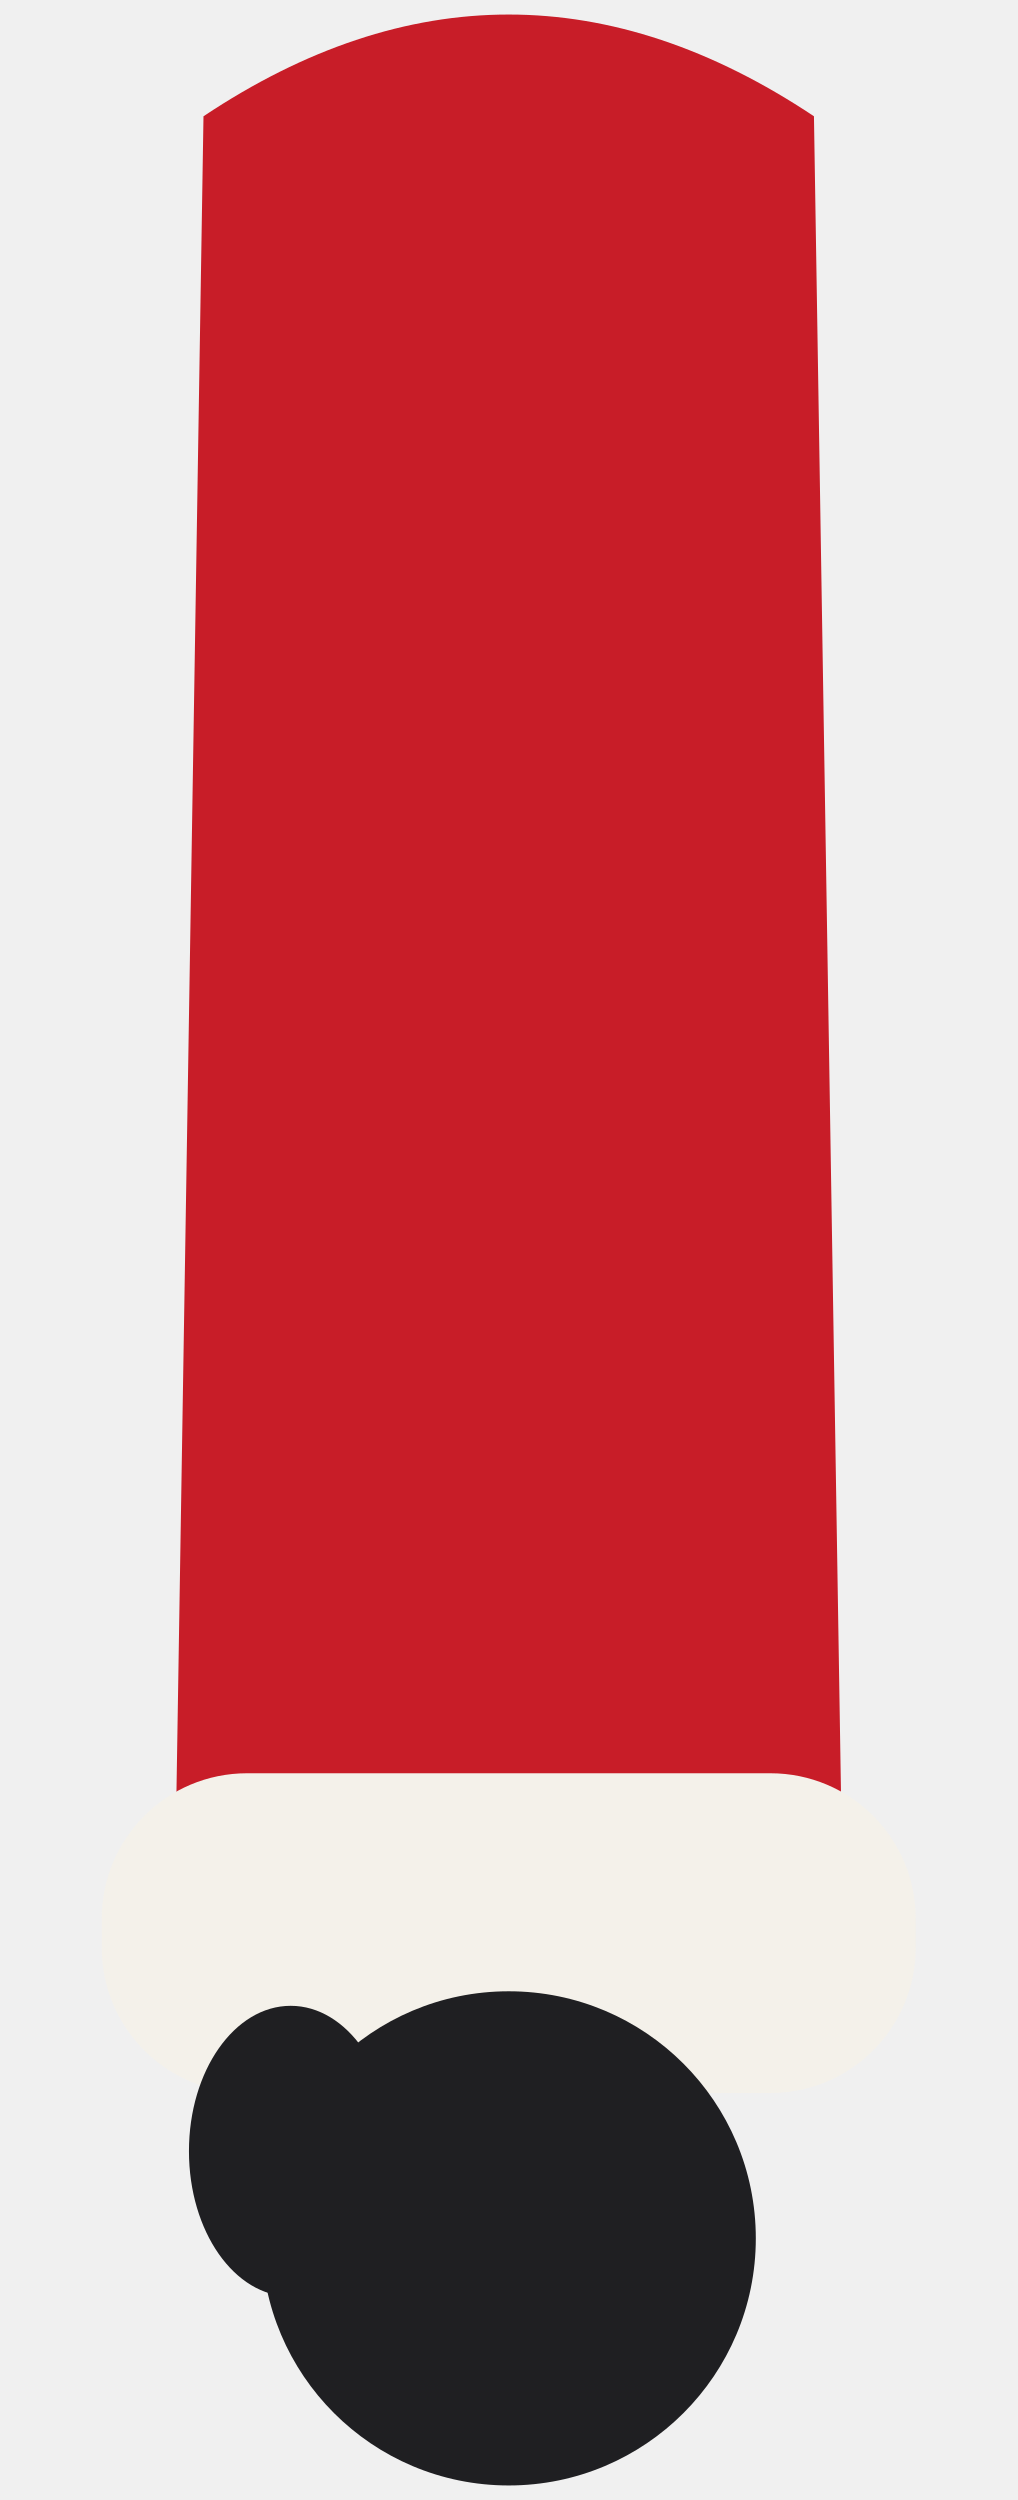
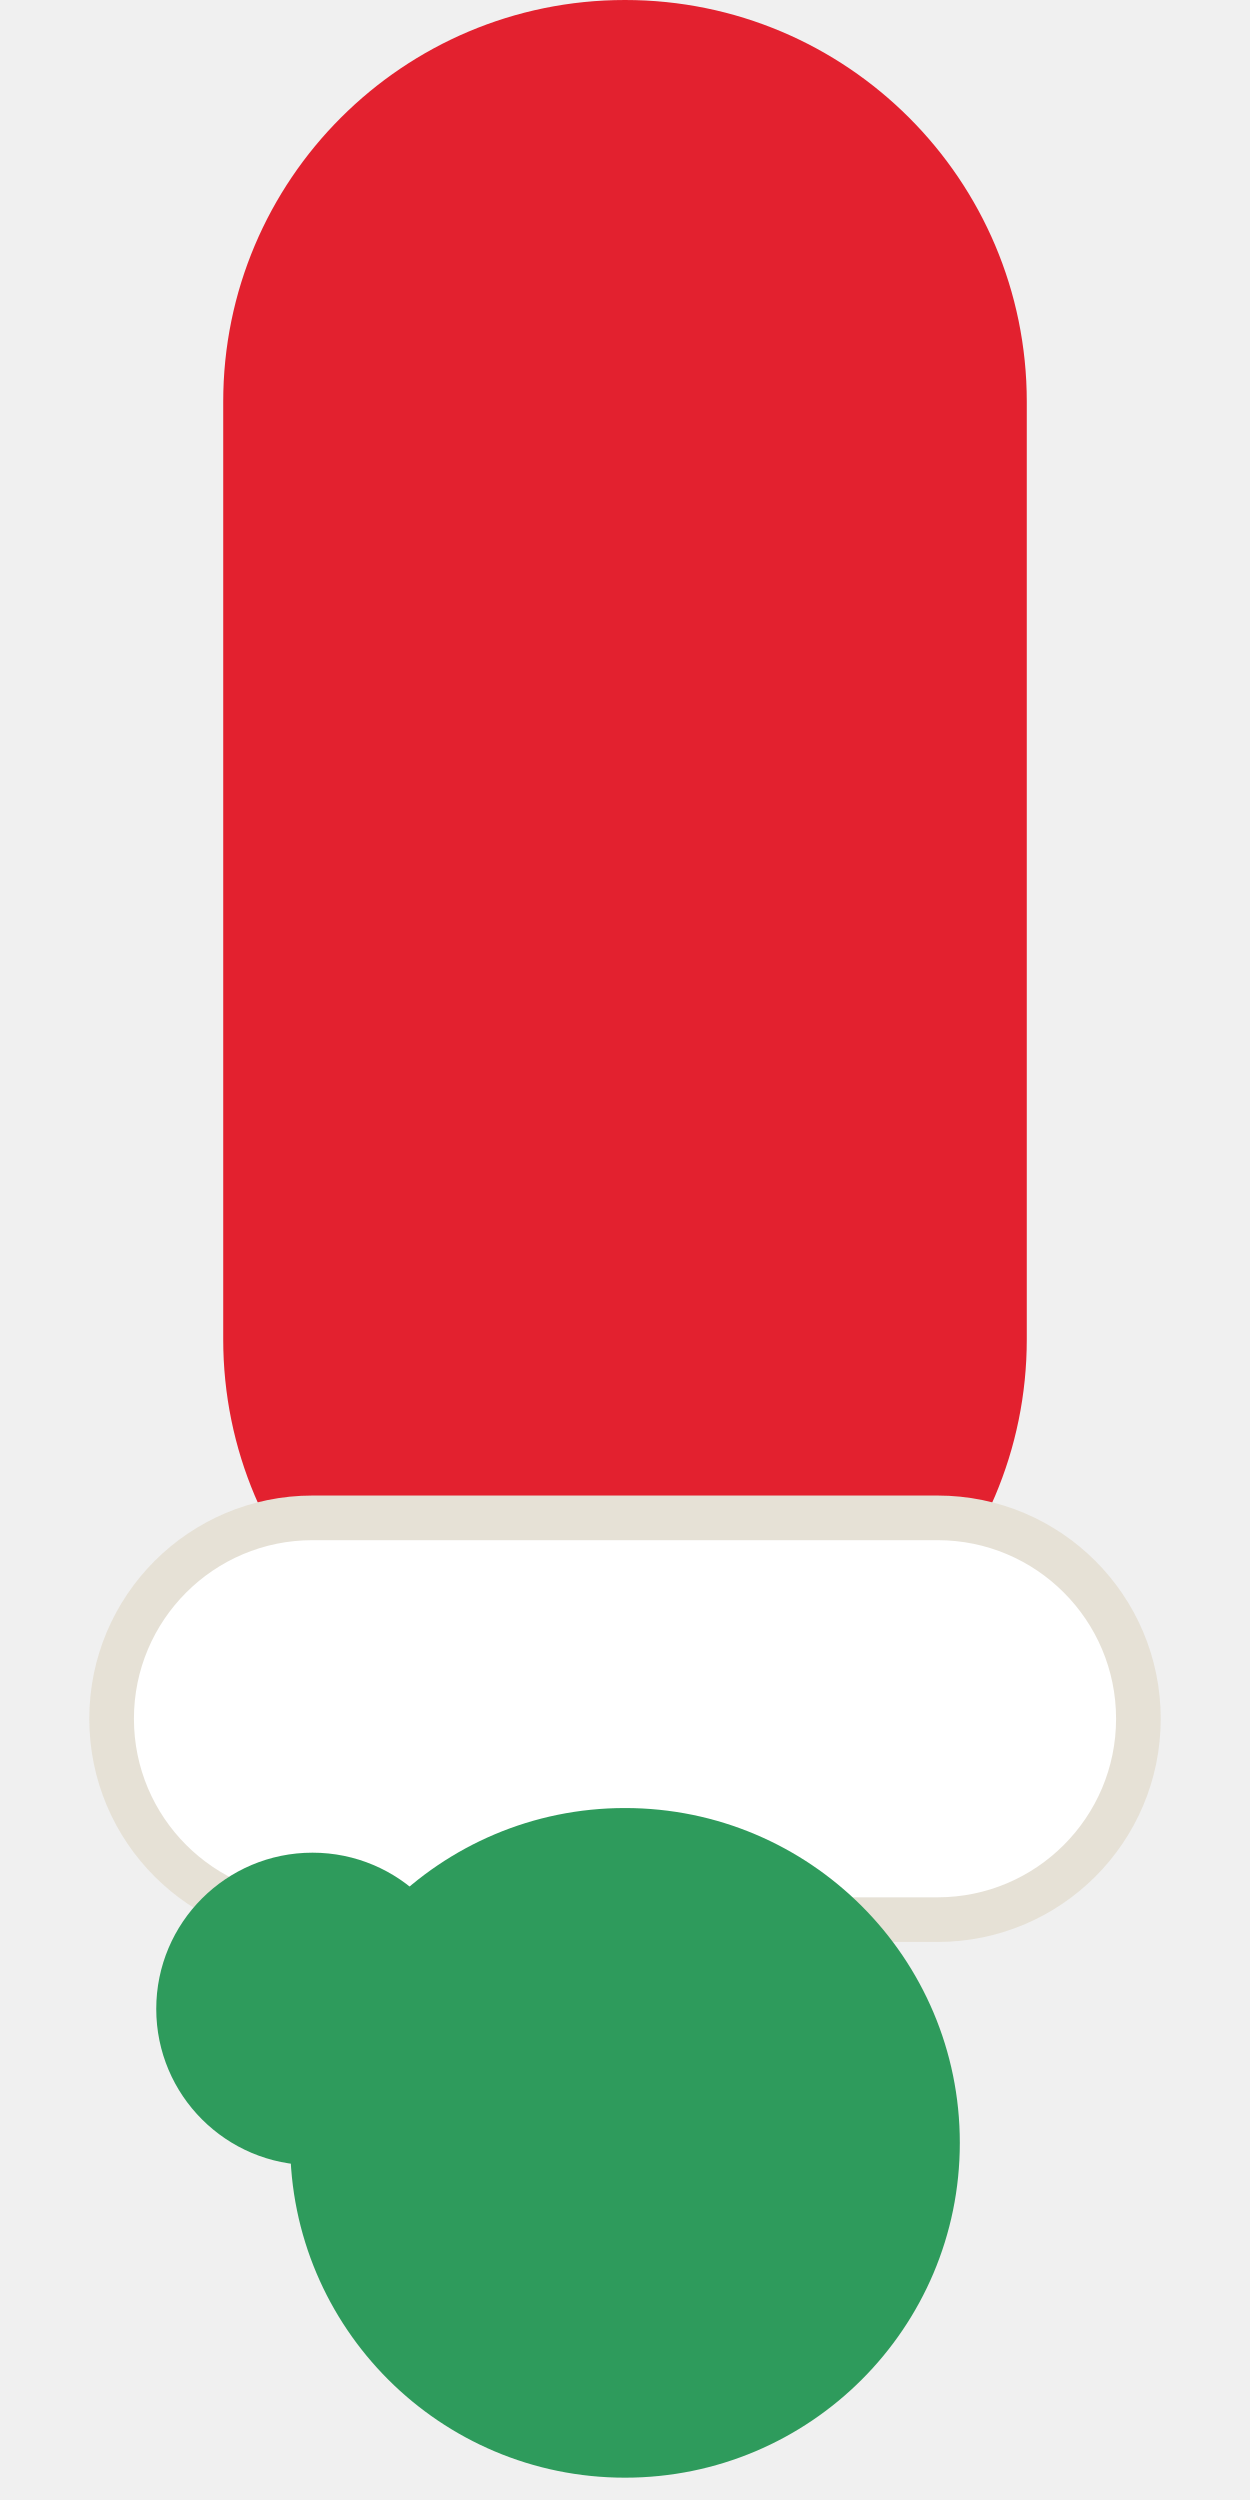
- <svg xmlns="http://www.w3.org/2000/svg" width="70" height="172" viewBox="0 0 70 172">
-   <path d="M14 8 Q35 -6 56 8 L58 132 L12 132 Z" fill="#c81d28" />
-   <rect x="7" y="122" width="56" height="22" rx="10" fill="#f4f1ea" />
-   <circle cx="35" cy="154" r="17" fill="#1f1f22" />
-   <ellipse cx="20" cy="148" rx="7" ry="10" fill="#1f1f22" />
+ <svg xmlns="http://www.w3.org/2000/svg" width="56" height="112" viewBox="0 0 56 112">
+   <rect x="10" y="0" width="36" height="78" rx="18" fill="#e3212f" />
+   <rect x="5" y="68" width="46" height="18" rx="9" fill="#ffffff" stroke="#e6e1d6" stroke-width="2" />
+   <circle cx="28" cy="96" r="15" fill="#2e9b5c" />
+   <circle cx="14" cy="90" r="7" fill="#2e9b5c" />
</svg>
